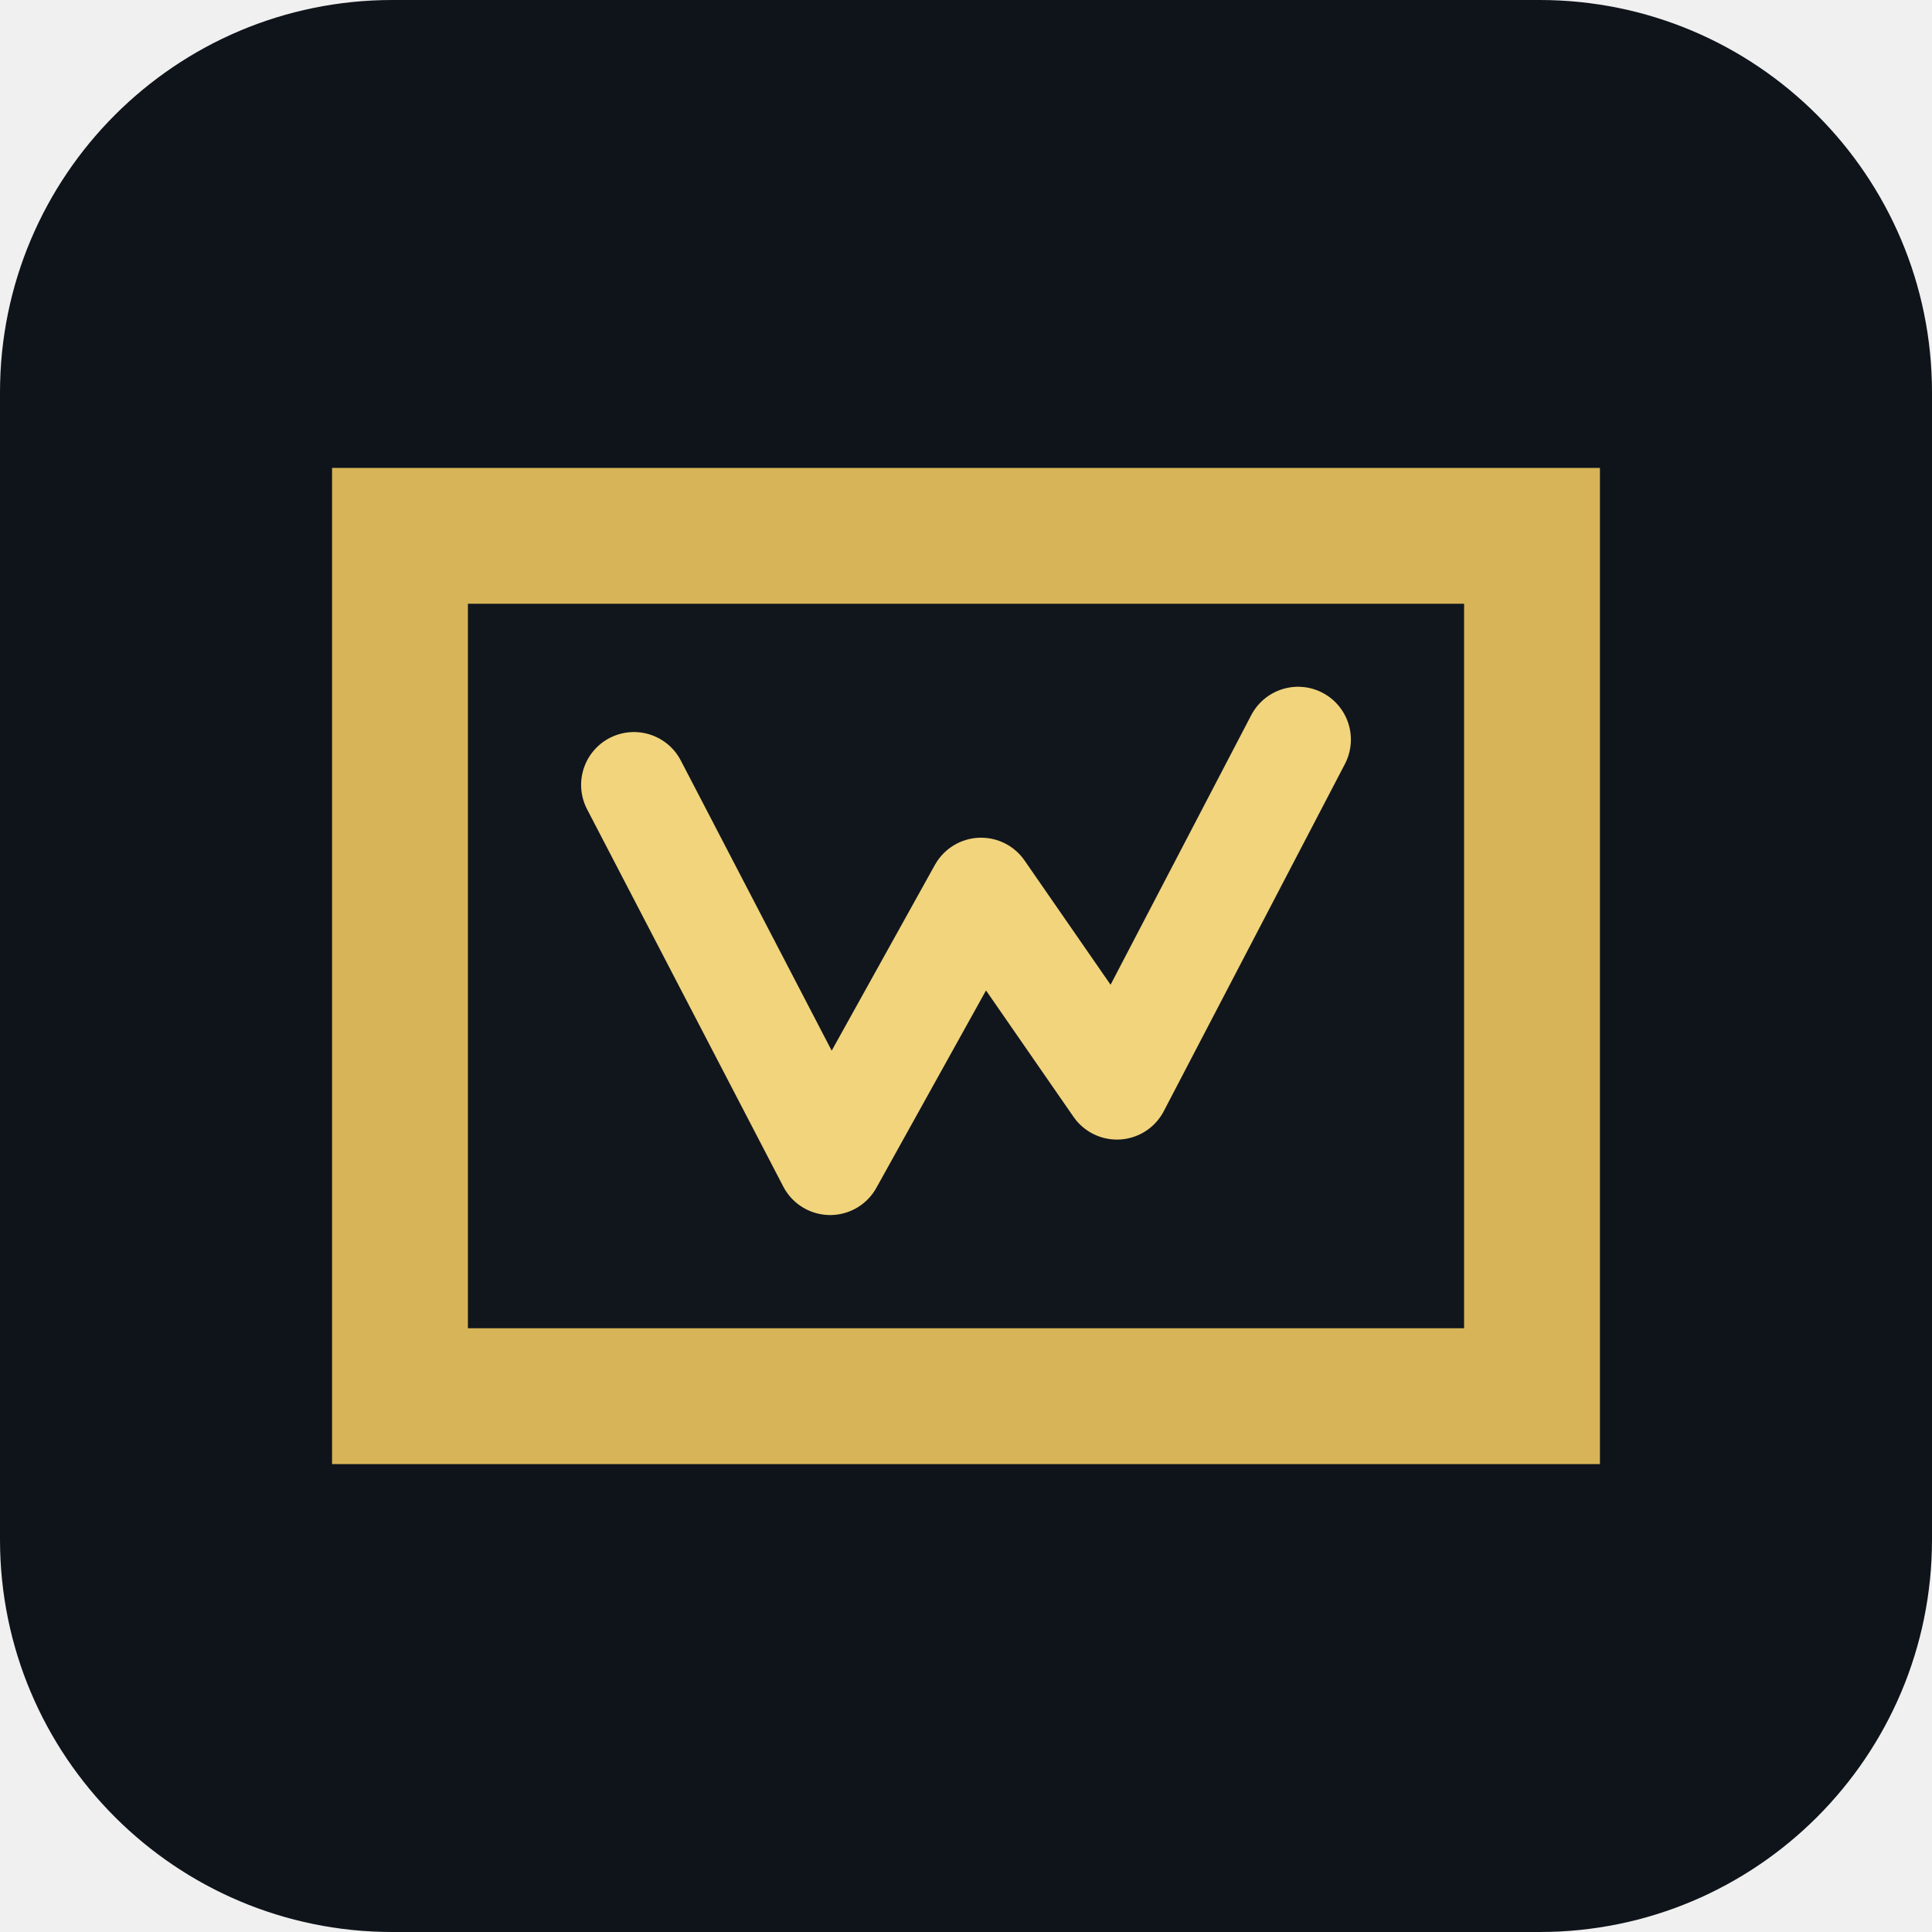
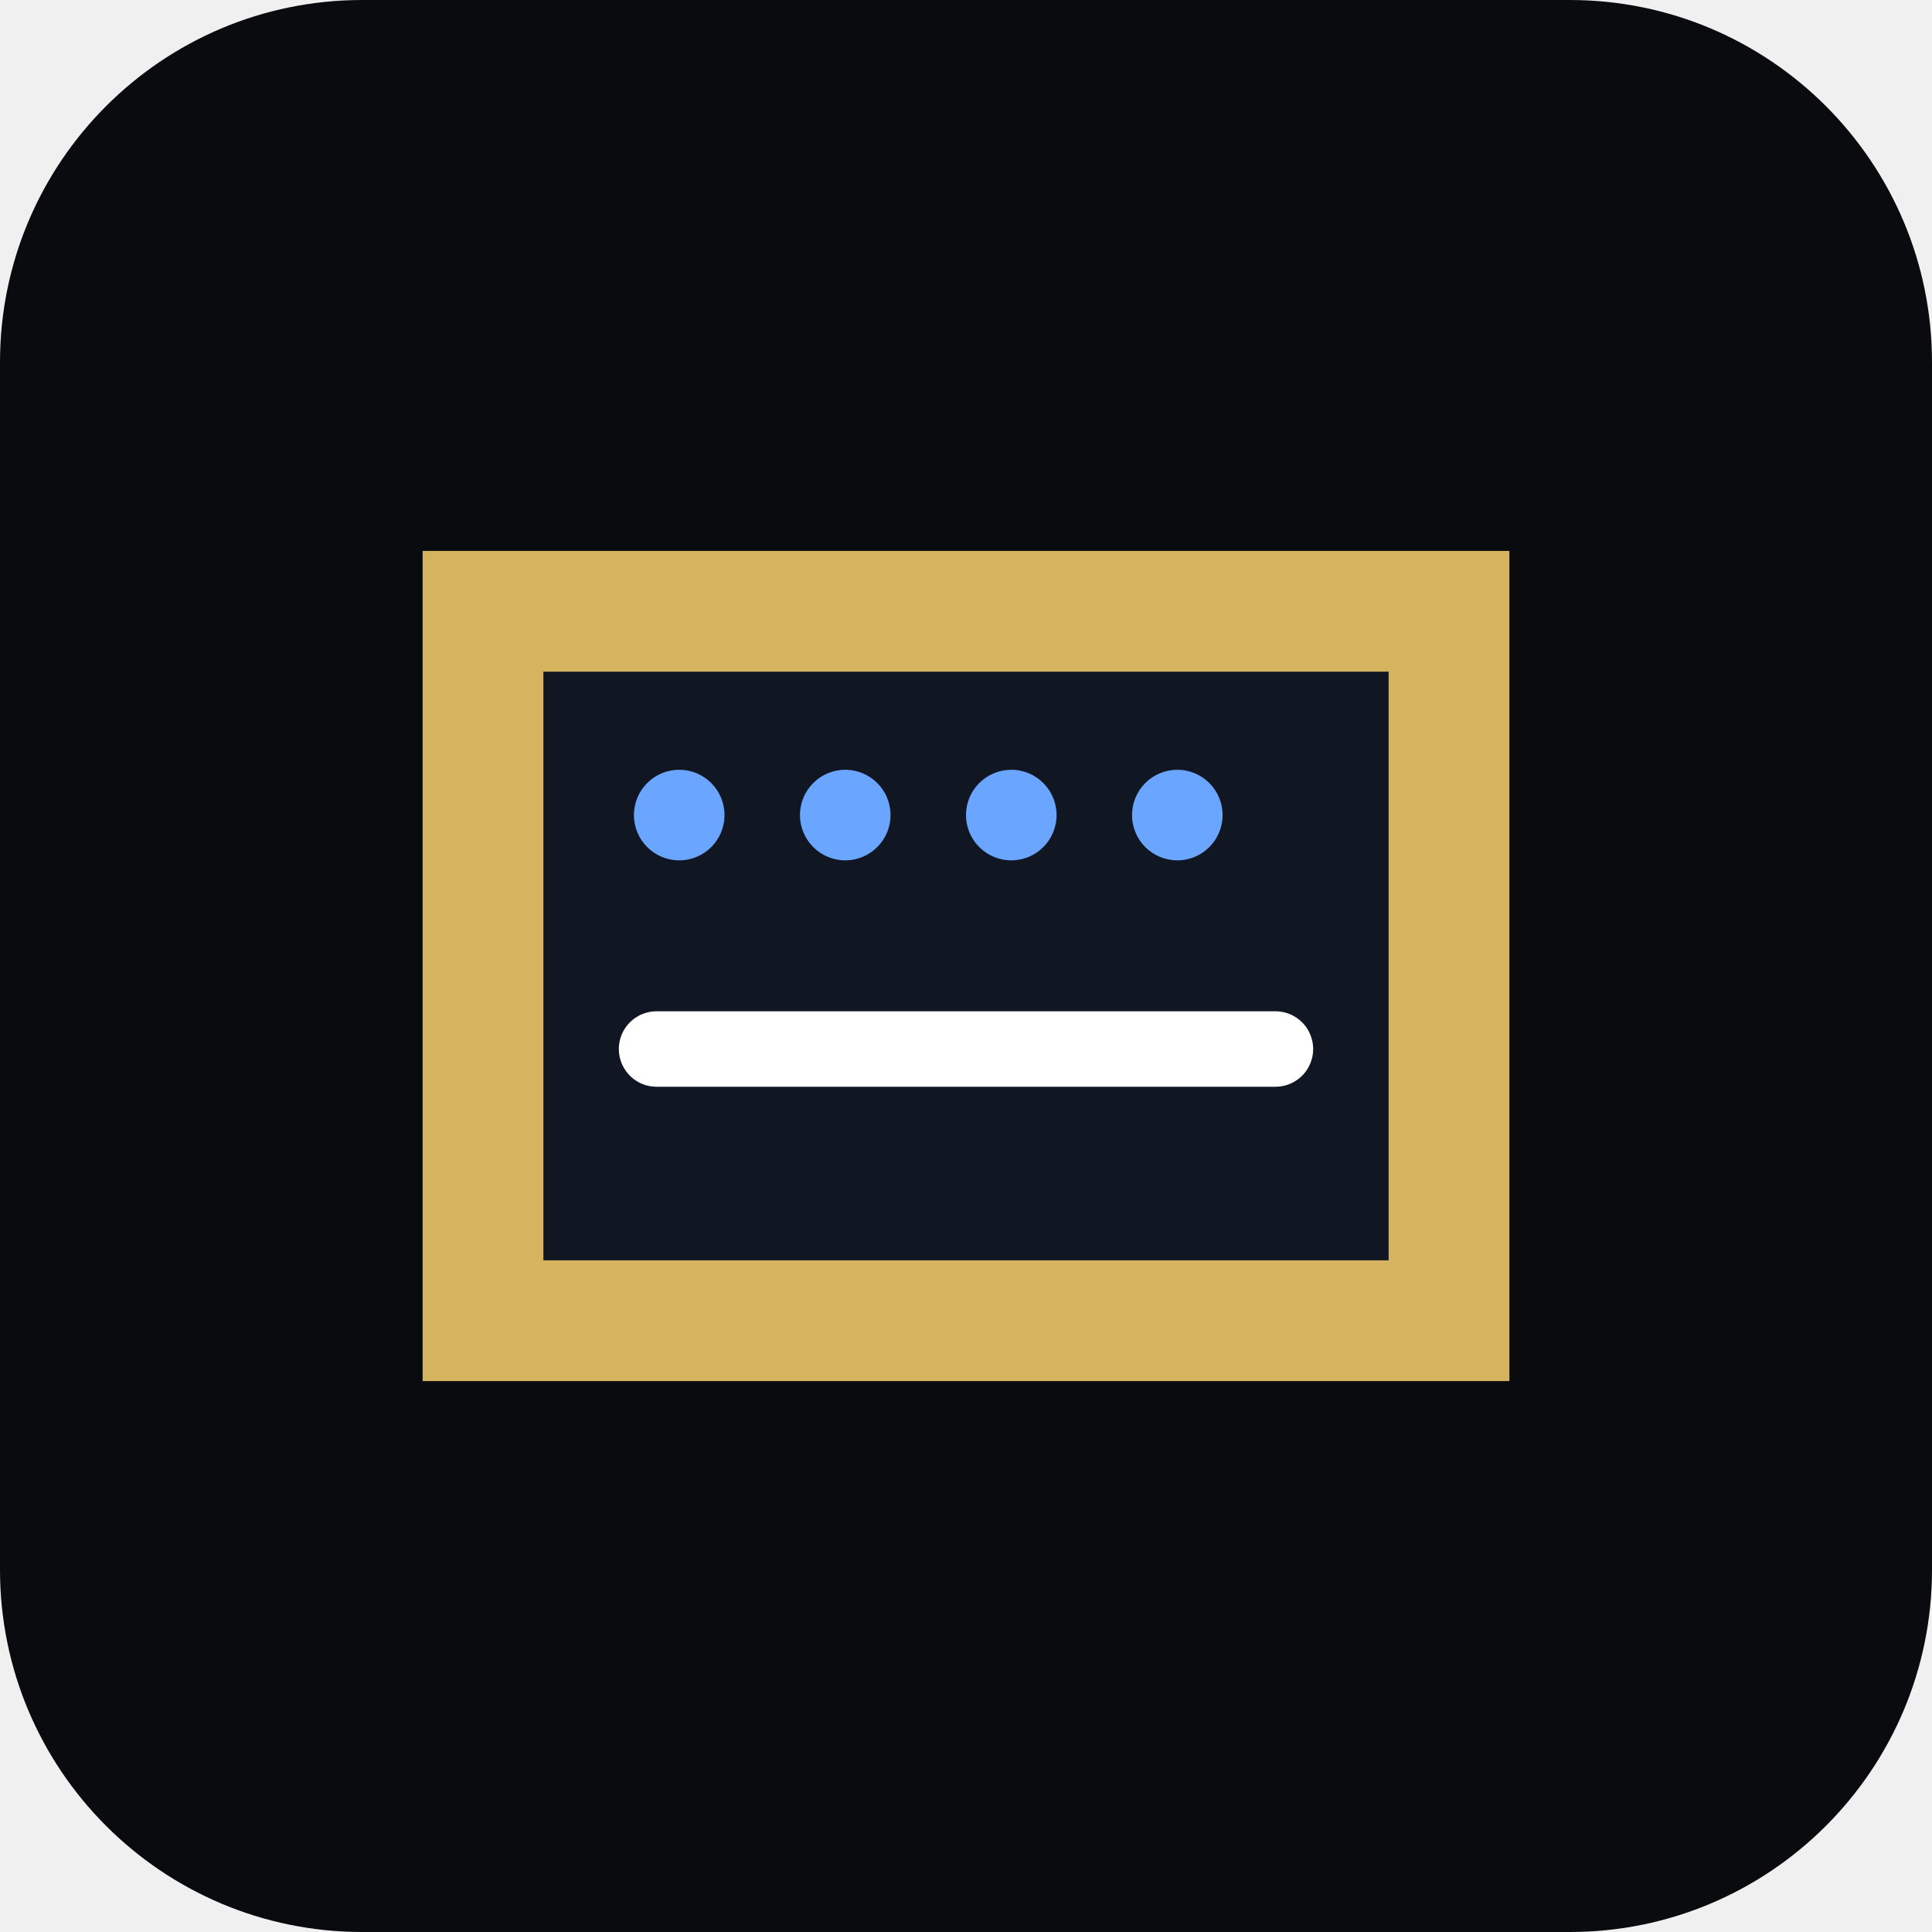
- <svg xmlns="http://www.w3.org/2000/svg" viewBox="0 0 128 128">
-   <rect width="128" height="128" rx="26" fill="#0f141b" />
-   <path d="M22 31h84v66H22z" fill="#d7b457" />
-   <path d="M31 40h66v48H31z" fill="#11161d" />
-   <path d="M42 52l13 25 10-18 9 13 12-23" fill="none" stroke="#f1d47c" stroke-width="7" stroke-linecap="round" stroke-linejoin="round" />
+ <svg xmlns="http://www.w3.org/2000/svg" viewBox="0 0 512 512">
+   <rect width="512" height="512" rx="96" fill="#0a0b0e" />
+   <path d="M112 146h288v220H112z" fill="#d6b45f" />
+   <path d="M144 178h224v156H144z" fill="#111722" />
+   <circle cx="180" cy="216" r="12" fill="#6aa5ff" />
+   <circle cx="224" cy="216" r="12" fill="#6aa5ff" />
+   <circle cx="268" cy="216" r="12" fill="#6aa5ff" />
+   <circle cx="312" cy="216" r="12" fill="#6aa5ff" />
+   <path d="M174 278h164" stroke="#fff" stroke-width="20" stroke-linecap="round" />
</svg>
